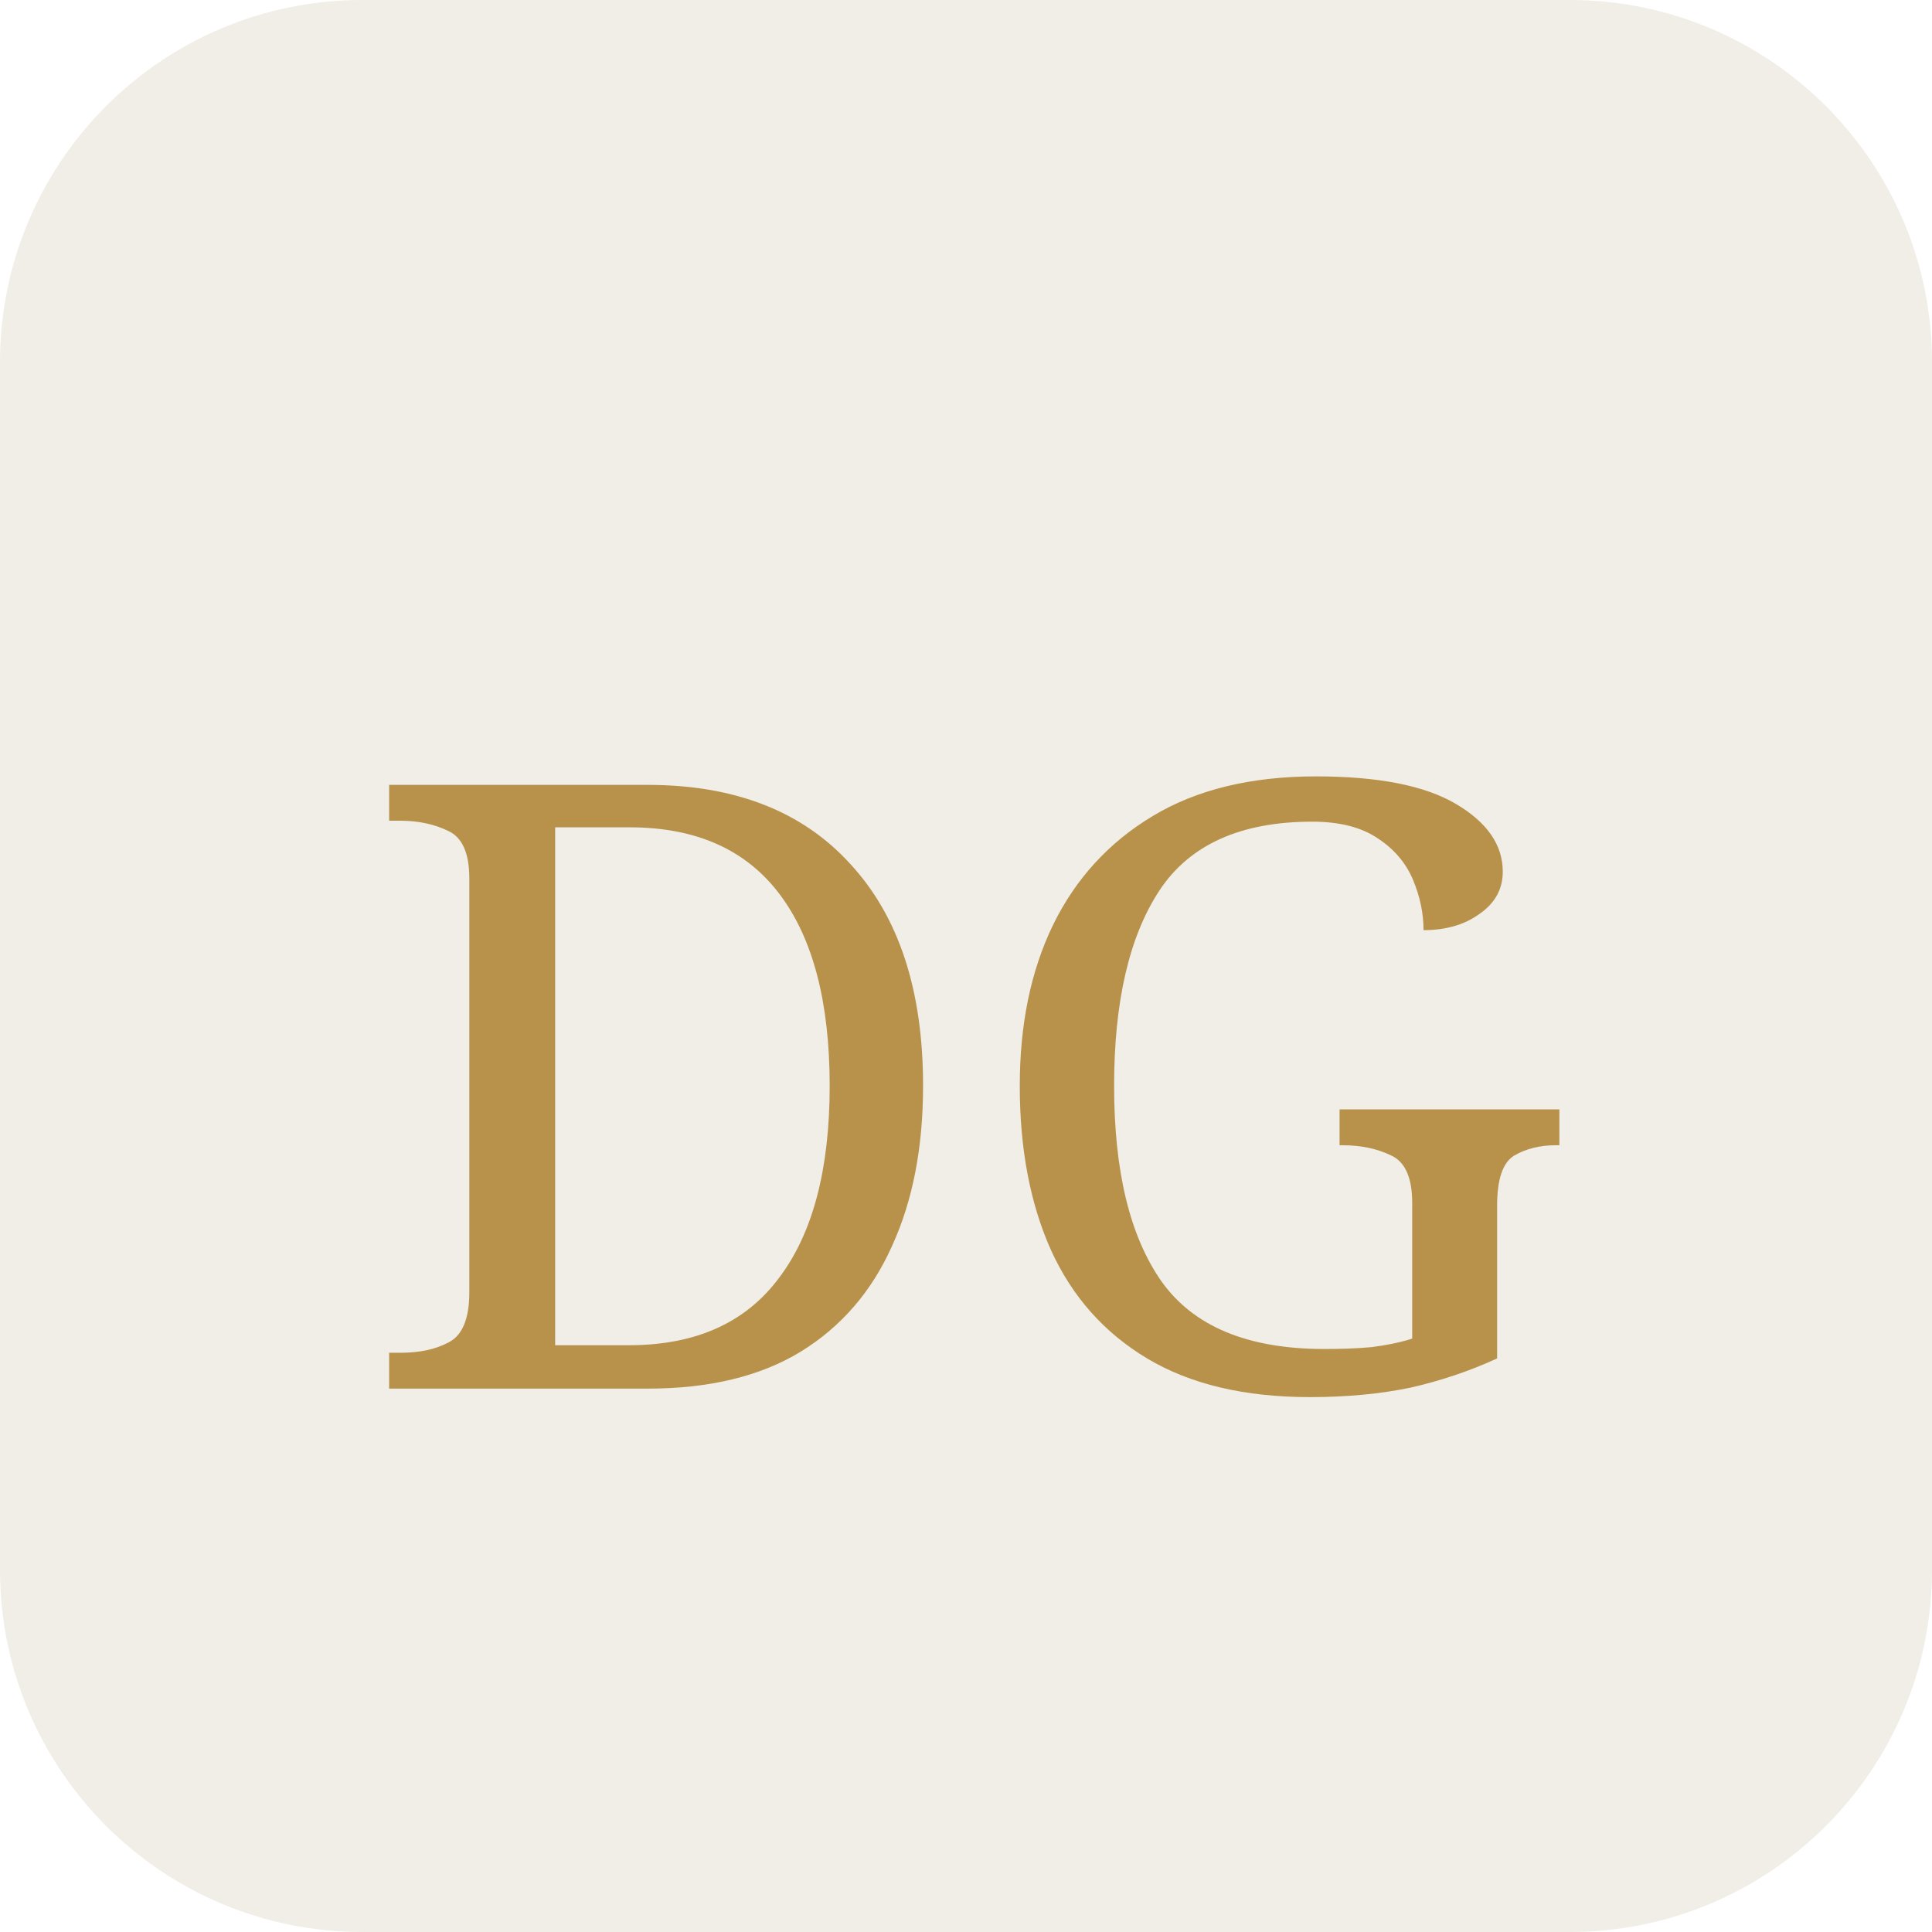
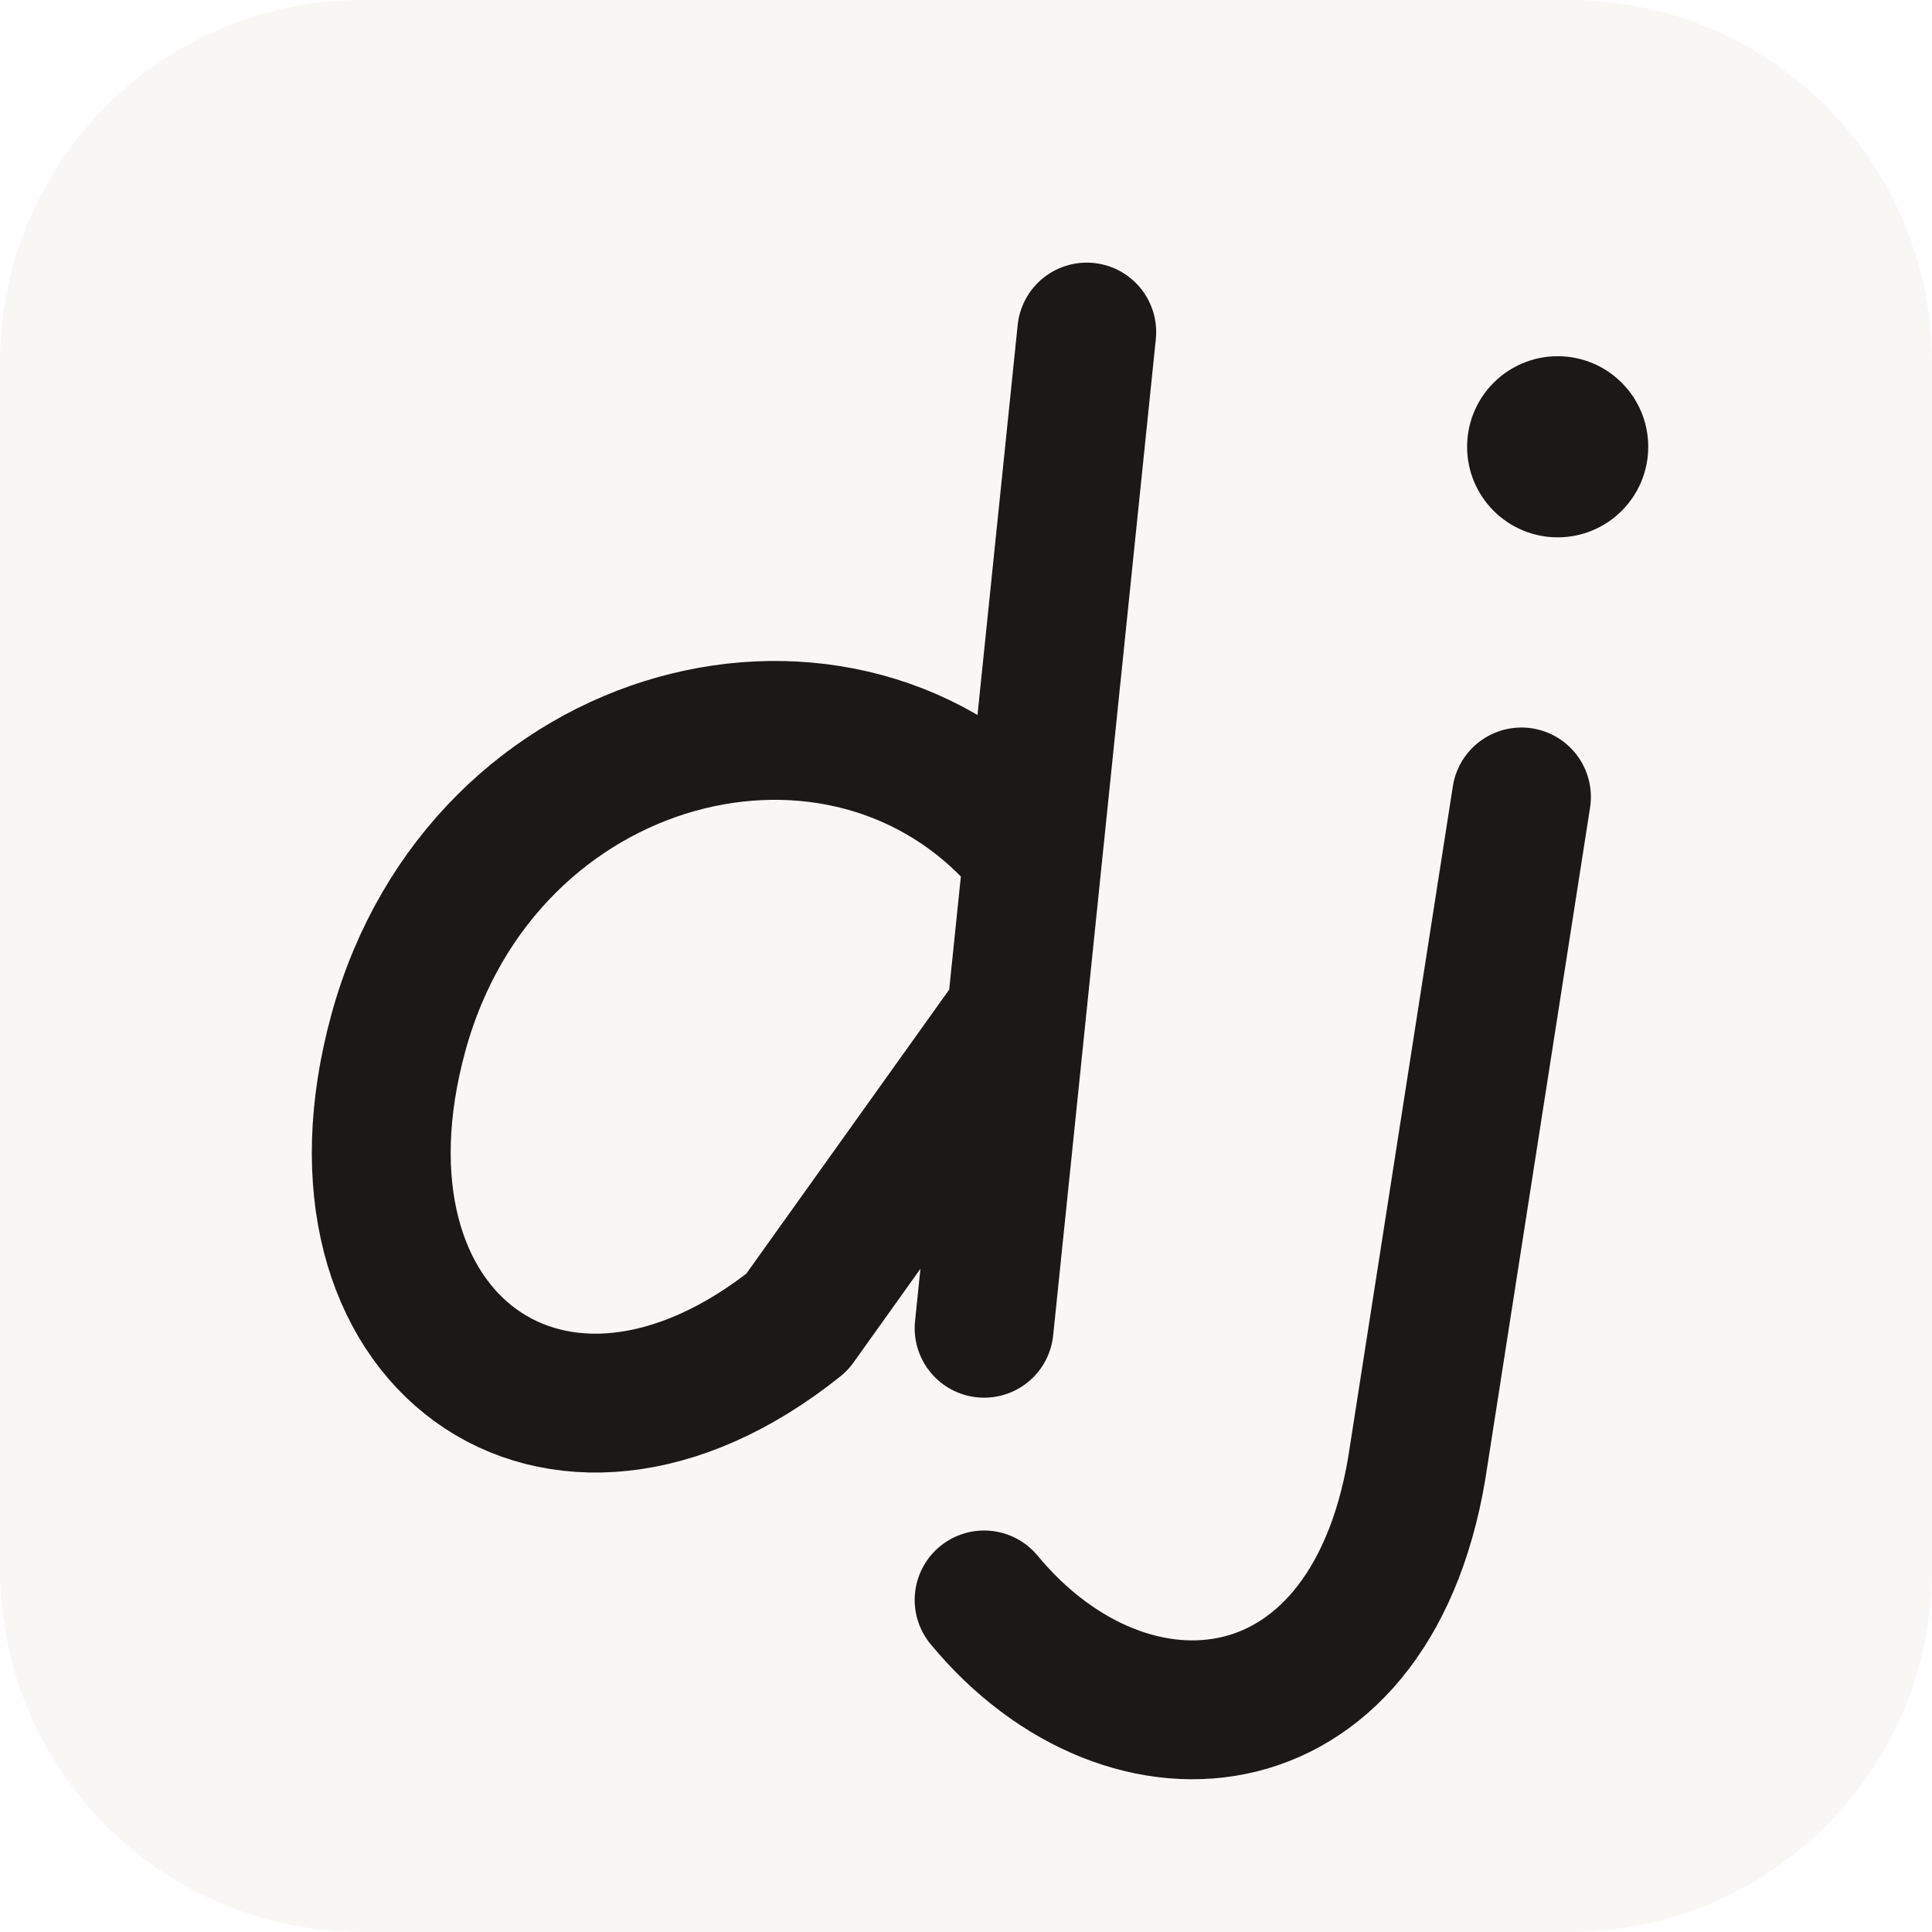
<svg xmlns="http://www.w3.org/2000/svg" viewBox="0 0 32 32">
-   <rect width="32" height="32" fill="#f0eee6" rx="6" />
-   <text x="16" y="23" font-family="Instrument Serif, Georgia, serif" font-size="14" font-weight="500" fill="#b8924a" text-anchor="middle">DG</text>
+   <rect width="32" height="32" rx="6" fill="#f8f7f3" />
+   <g fill="none" stroke="#1a1915" stroke-width="2.3" stroke-linecap="round" stroke-linejoin="round">
+     <path d="M18 5.5 16.3 22M17 14C14 10.5 8 12 6.6 17.1S9.2 25.1 13.2 21.9L16.7 17" />
+     <path d="M25.2 13.2 23.5 24.1C22.8 29 18.7 29.4 16.3 26.5" />
+   </g>
+   <circle cx="25.8" cy="7.4" r="1.5" fill="#1a1915" />
</svg>
